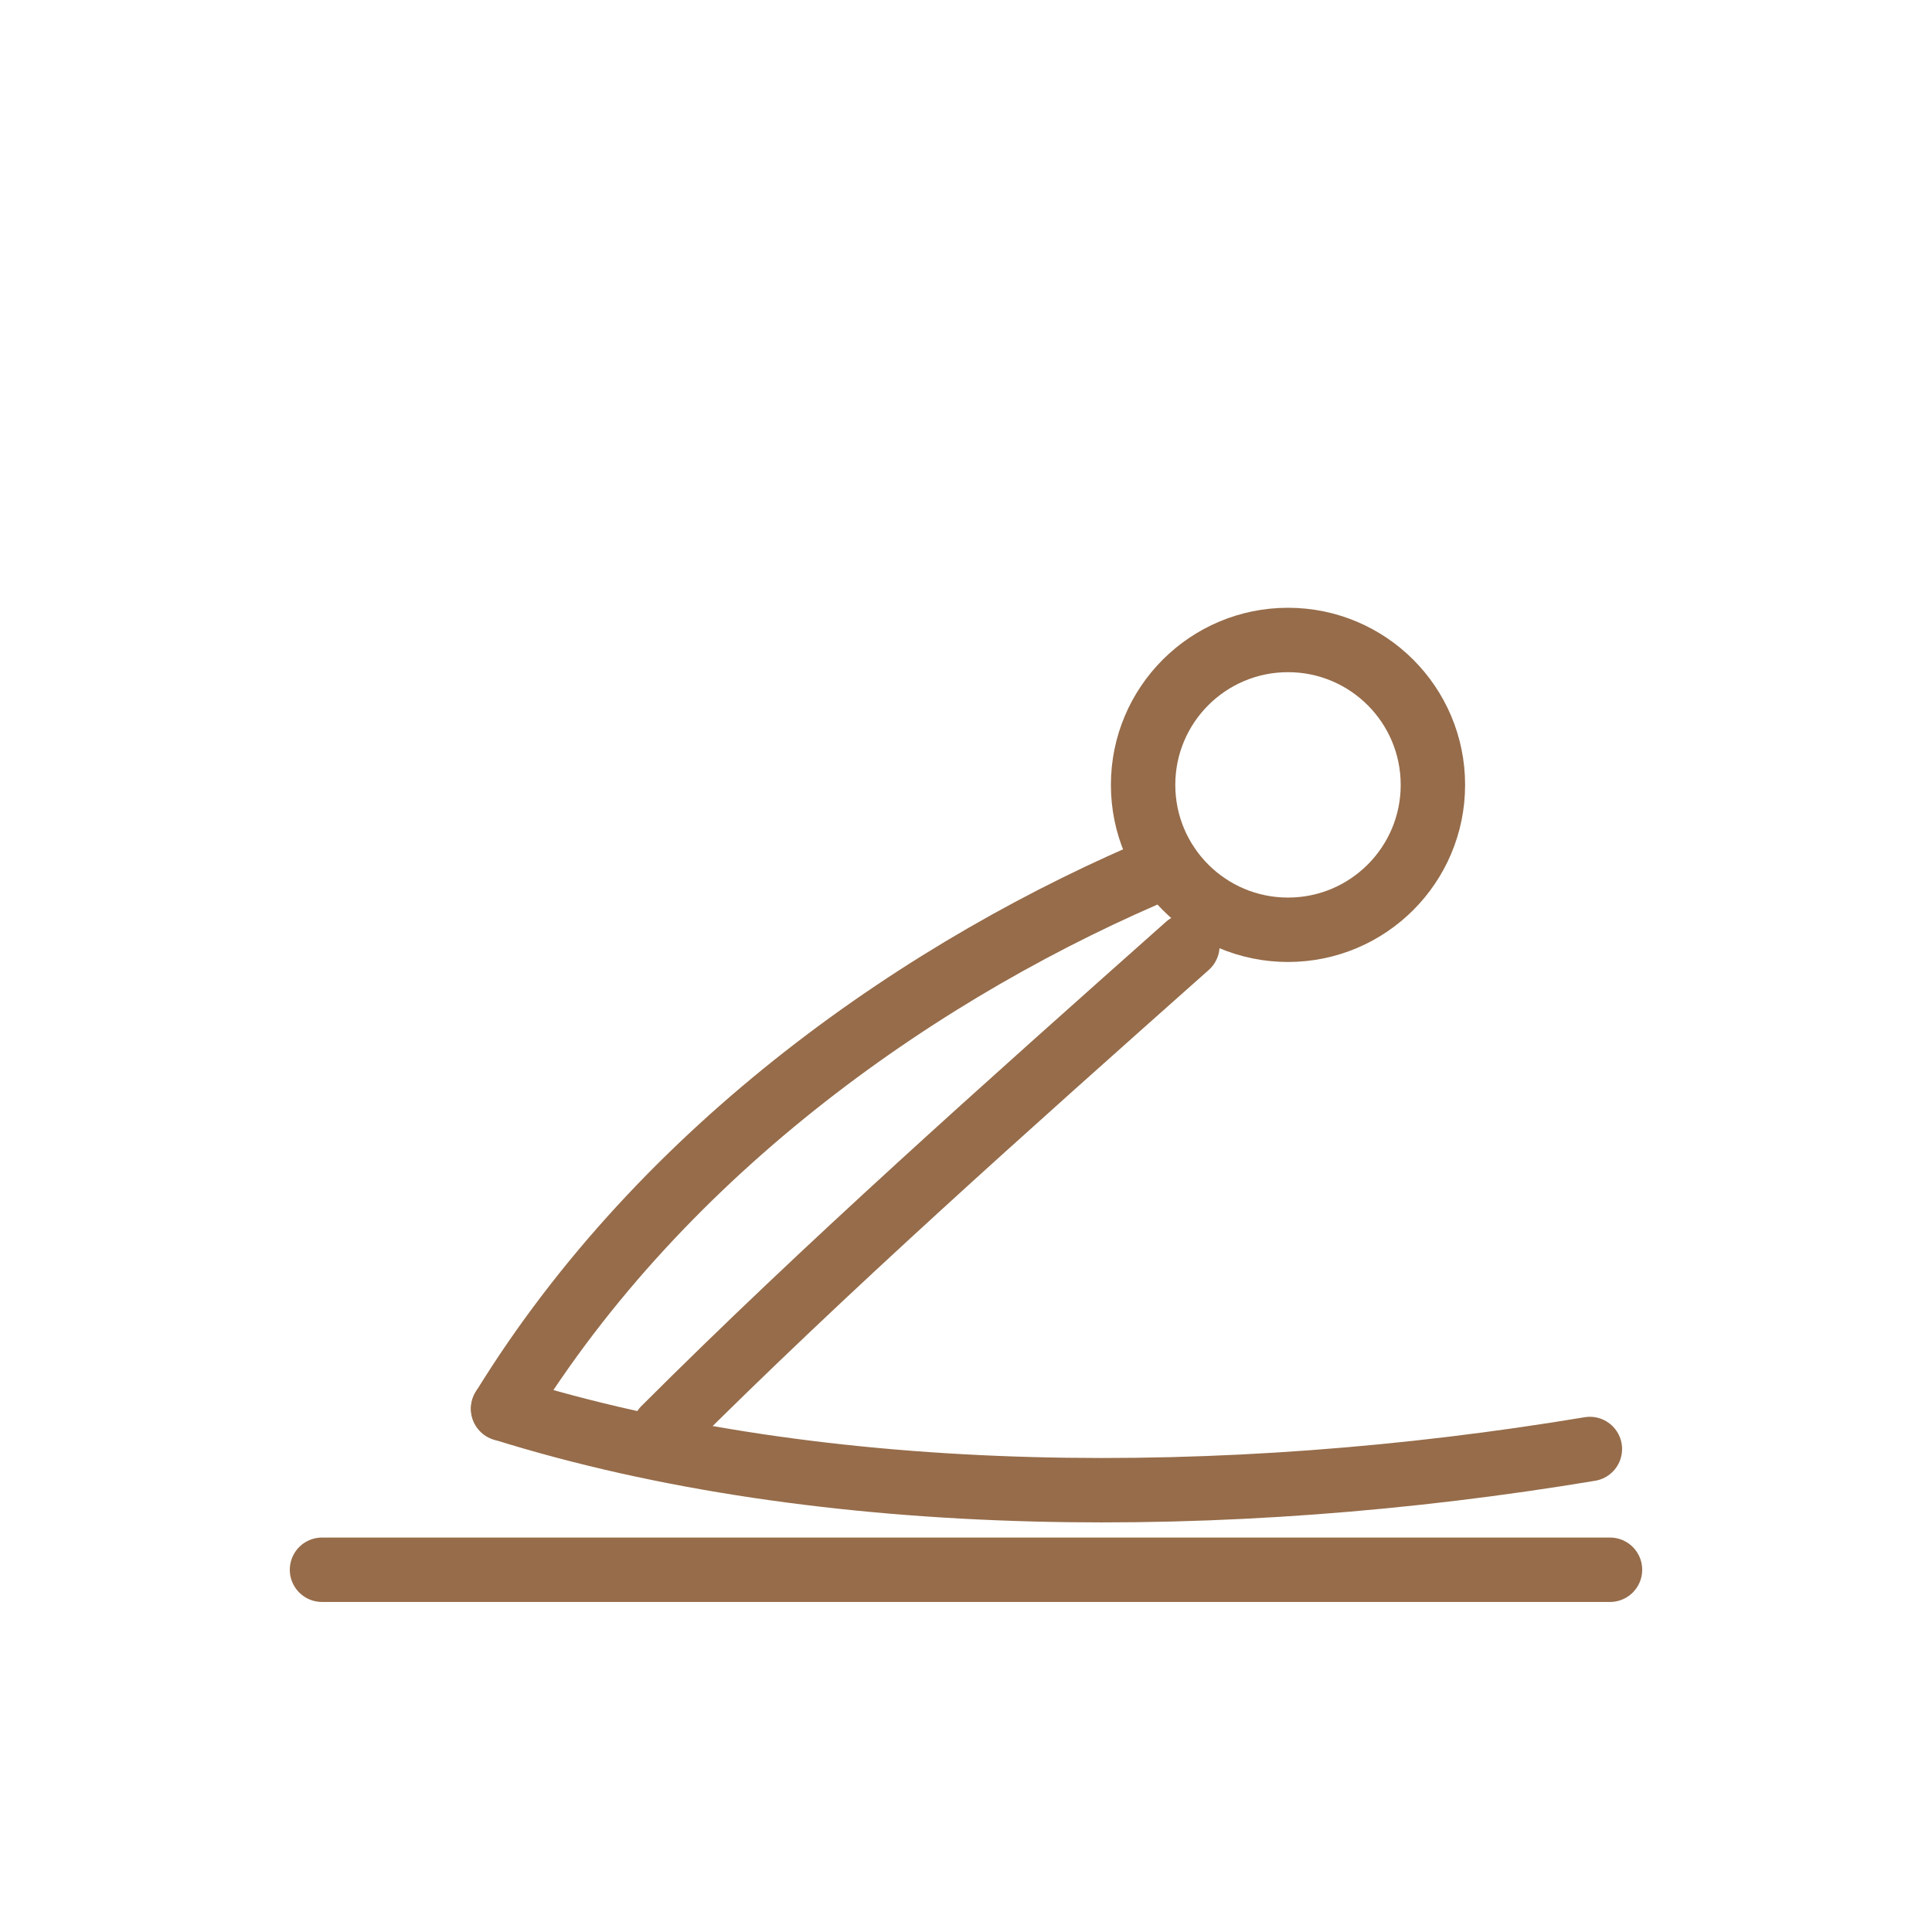
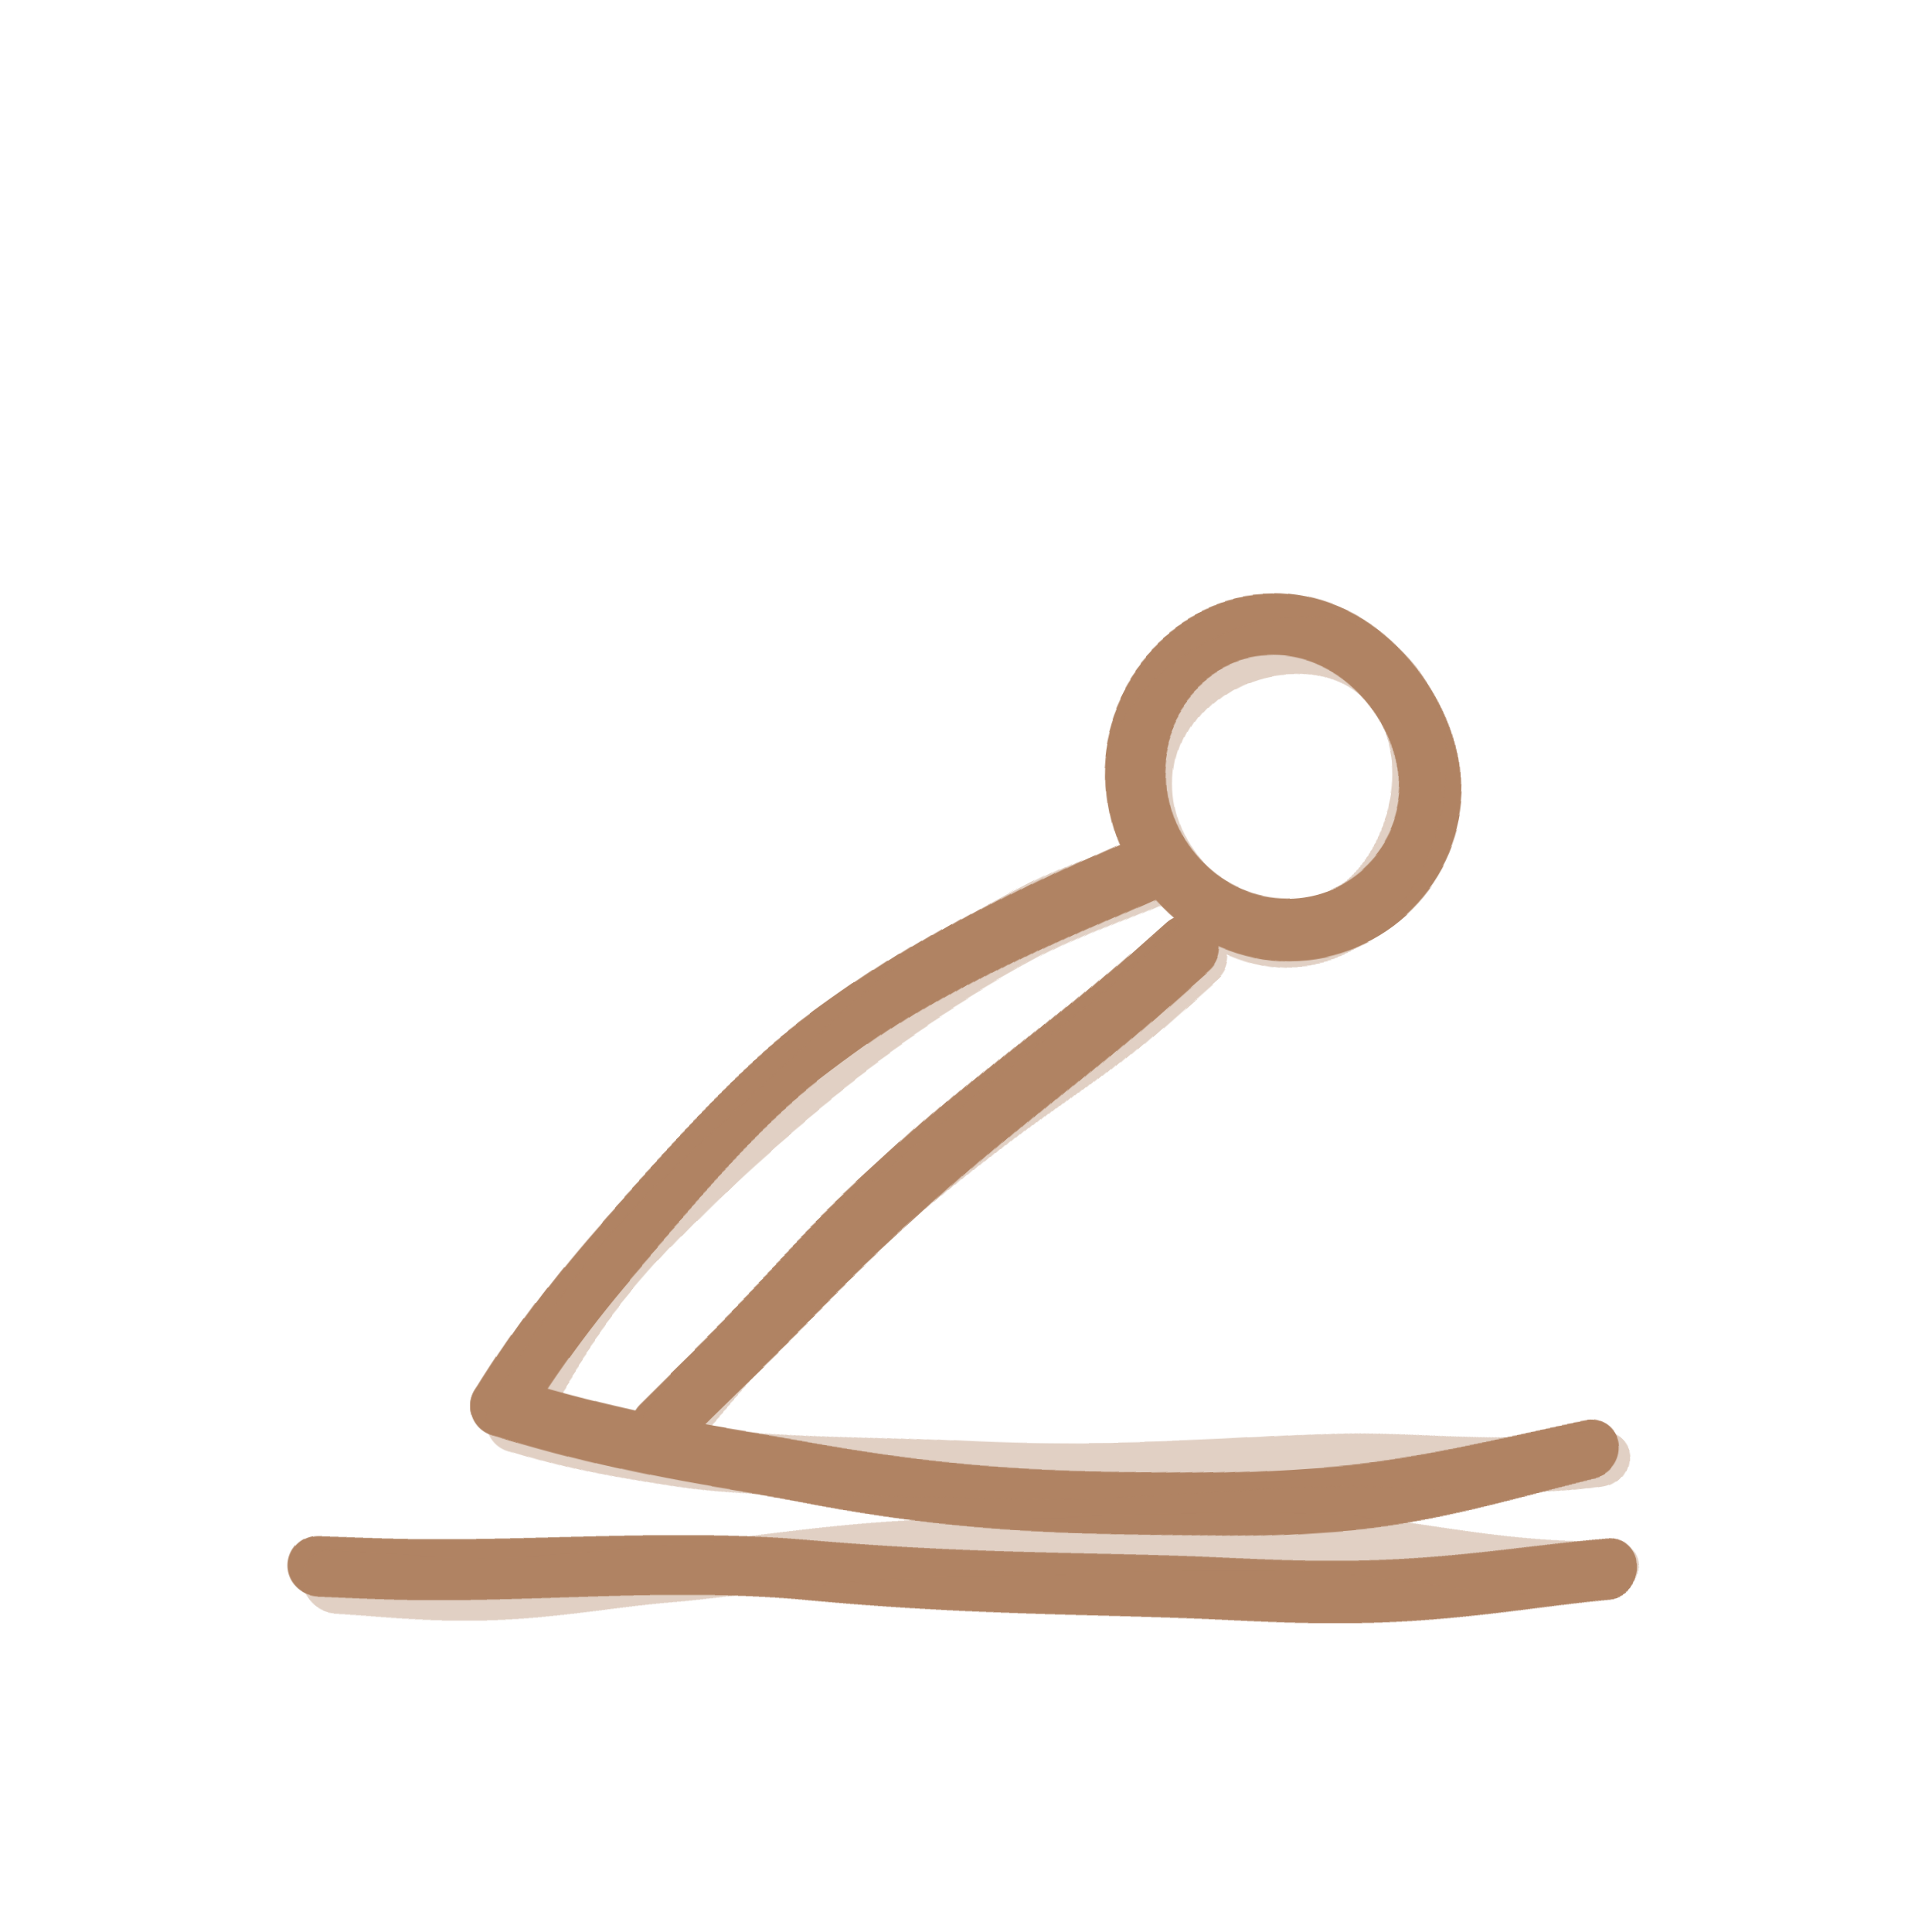
- <svg xmlns="http://www.w3.org/2000/svg" viewBox="0 0 48 48" fill="none" stroke="#966c4a" stroke-width="1.6" stroke-linecap="round" stroke-linejoin="round">
-   <line x1="8" y1="39" x2="40" y2="39" />
-   <circle cx="32" cy="19.5" r="3.6" />
-   <path d="M29,21.5 C23,24 16.5,28.5 12.5,35" />
-   <path d="M29.5,23.5 C25,27.5 20.5,31.5 16.5,35.5" />
-   <path d="M12.5,35 c8,2.5 18,2.5 27,1" />
+ <svg xmlns="http://www.w3.org/2000/svg" viewBox="0 0 48 48" fill="none" stroke="#b08363" stroke-width="1.5" stroke-linecap="round" stroke-linejoin="round">
+   <defs>
+     <filter id="h1" x="-15%" y="-15%" width="130%" height="130%">
+       <feTurbulence type="fractalNoise" baseFrequency="0.05" numOctaves="2" seed="4" result="n" />
+       <feDisplacementMap in="SourceGraphic" in2="n" scale="1.9" />
+     </filter>
+     <filter id="h2" x="-15%" y="-15%" width="130%" height="130%">
+       <feTurbulence type="fractalNoise" baseFrequency="0.06" numOctaves="2" seed="11" result="n" />
+       <feDisplacementMap in="SourceGraphic" in2="n" scale="2.4" />
+     </filter>
+   </defs>
+   <g filter="url(#h1)">
+     <line x1="8" y1="39" x2="40" y2="39" />
+     <circle cx="32" cy="19.5" r="3.6" />
+     <path d="M29,21.5 C23,24 16.5,28.5 12.5,35" />
+     <path d="M29.5,23.5 C25,27.5 20.5,31.5 16.5,35.5" />
+     <path d="M12.5,35 c8,2.5 18,2.5 27,1" />
+   </g>
+   <g filter="url(#h2)" opacity=".38">
+     <line x1="8" y1="39" x2="40" y2="39" />
+     <circle cx="32" cy="19.5" r="3.6" />
+     <path d="M29,21.5 C23,24 16.5,28.5 12.5,35" />
+     <path d="M29.5,23.5 C25,27.5 20.5,31.5 16.5,35.5" />
+     <path d="M12.5,35 c8,2.5 18,2.5 27,1" />
+   </g>
</svg>
